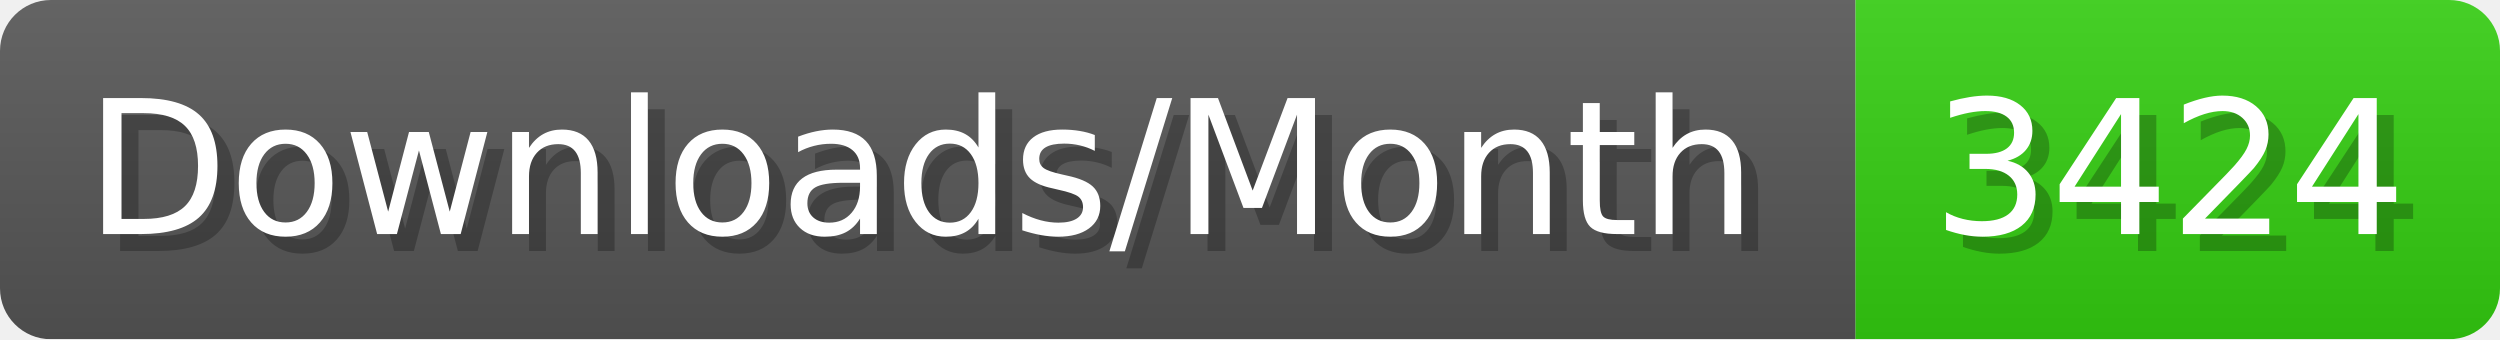
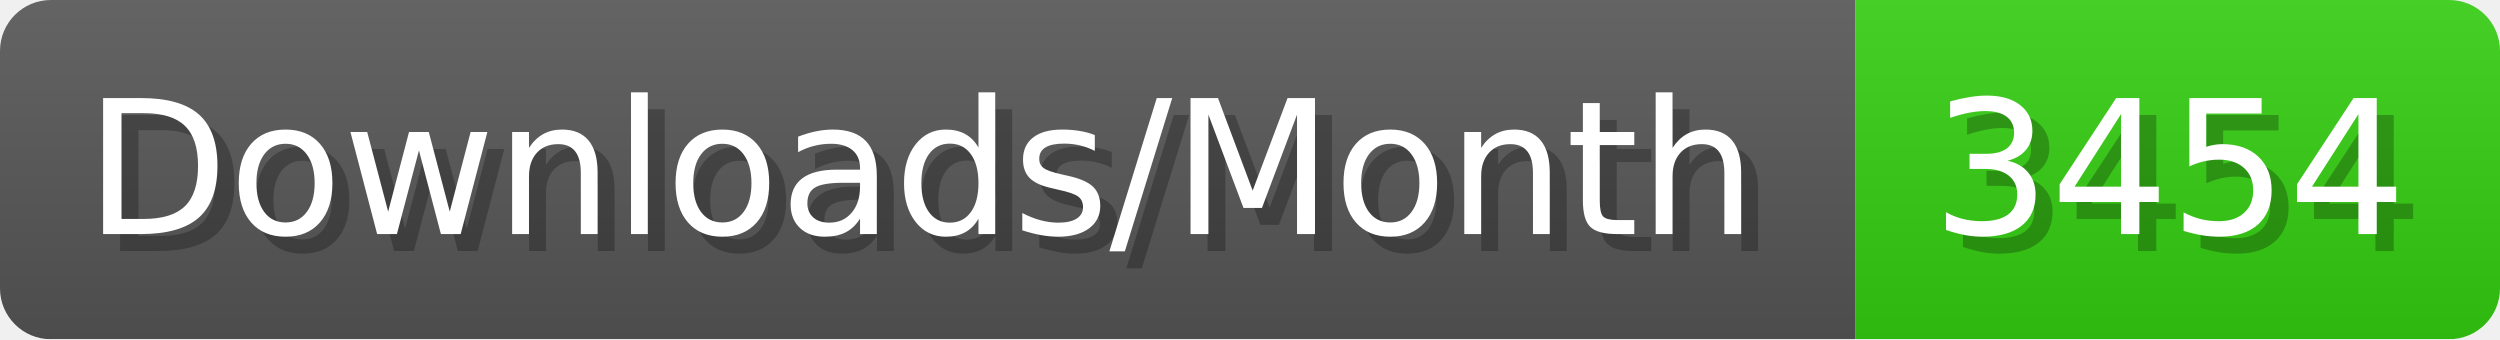
- <svg xmlns="http://www.w3.org/2000/svg" width="147.4" height="20" viewBox="0 0 1474 200" role="img" aria-label="Downloads/Month: 3424">
+ <svg xmlns="http://www.w3.org/2000/svg" width="147.4" height="20" viewBox="0 0 1474 200" role="img" aria-label="Downloads/Month: 3454">
  <linearGradient id="YlXUI" x2="0" y2="100%">
    <stop offset="0" stop-opacity=".1" stop-color="#EEE" />
    <stop offset="1" stop-opacity=".1" />
  </linearGradient>
  <mask id="JHhop">
    <rect width="1474" height="200" rx="30" fill="#FFF" />
  </mask>
  <g mask="url(#JHhop)">
    <rect width="1094" height="200" fill="#555" />
    <rect width="380" height="200" fill="#3C1" x="1094" />
    <rect width="1474" height="200" fill="url(#YlXUI)" />
  </g>
  <g aria-hidden="true" fill="#fff" text-anchor="start" font-family="Verdana,DejaVu Sans,sans-serif" font-size="110">
    <text x="60" y="148" textLength="994" fill="#000" opacity="0.25">Downloads/Month</text>
    <text x="50" y="138" textLength="994">Downloads/Month</text>
-     <text x="1149" y="148" textLength="280" fill="#000" opacity="0.25">3424</text>
-     <text x="1139" y="138" textLength="280">3424</text>
+     <text x="1149" y="148" textLength="280" fill="#000" opacity="0.25">3454</text>
+     <text x="1139" y="138" textLength="280">3454</text>
  </g>
</svg>
